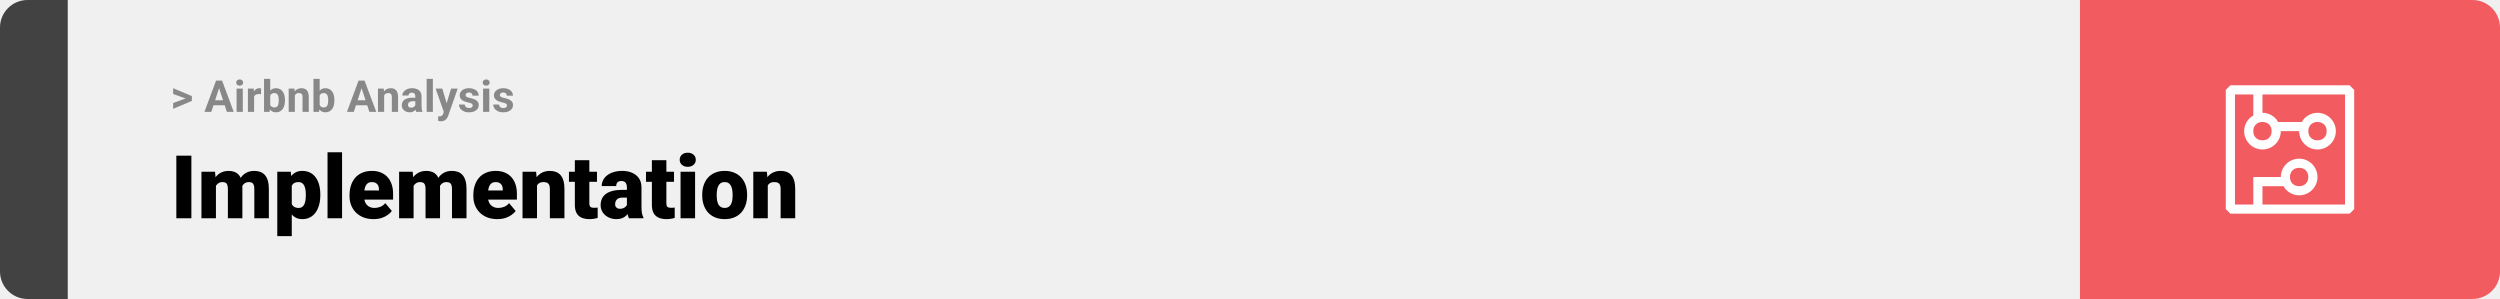
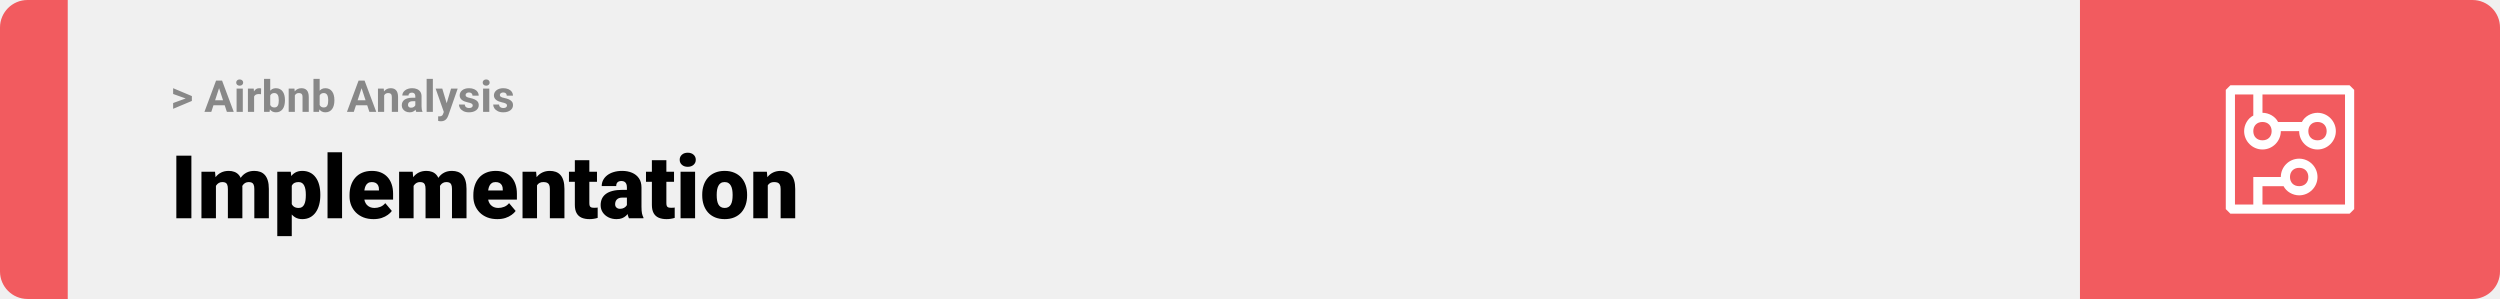
<svg xmlns="http://www.w3.org/2000/svg" width="1363" height="163" viewBox="0 0 1363 163" fill="none">
-   <path d="M0 15C0 6.716 6.716 0 15 0H37V163H15C6.716 163 0 156.284 0 148V15Z" fill="#424242" />
+   <path d="M0 15C0 6.716 6.716 0 15 0H37V163H15C6.716 163 0 156.284 0 148V15Z" fill="#F25B5F" />
  <rect width="1097" height="163" transform="translate(37)" fill="#F0F0F0" />
  <path d="M101.906 53.922L94.394 51.238V48.086L104.602 52.375V54.637L101.906 53.922ZM94.394 56.172L101.918 53.43L104.602 52.785V55.035L94.394 59.324V56.172ZM119.836 46.855L115.195 61H111.457L117.797 43.938H120.176L119.836 46.855ZM123.691 61L119.039 46.855L118.664 43.938H121.066L127.441 61H123.691ZM123.48 54.648V57.402H114.469V54.648H123.48ZM132.375 48.32V61H128.988V48.32H132.375ZM128.777 45.016C128.777 44.523 128.949 44.117 129.293 43.797C129.637 43.477 130.098 43.316 130.676 43.316C131.246 43.316 131.703 43.477 132.047 43.797C132.398 44.117 132.574 44.523 132.574 45.016C132.574 45.508 132.398 45.914 132.047 46.234C131.703 46.555 131.246 46.715 130.676 46.715C130.098 46.715 129.637 46.555 129.293 46.234C128.949 45.914 128.777 45.508 128.777 45.016ZM138.539 51.086V61H135.164V48.32H138.34L138.539 51.086ZM142.359 48.238L142.301 51.367C142.137 51.344 141.938 51.324 141.703 51.309C141.477 51.285 141.27 51.273 141.082 51.273C140.605 51.273 140.191 51.336 139.84 51.461C139.496 51.578 139.207 51.754 138.973 51.988C138.746 52.223 138.574 52.508 138.457 52.844C138.348 53.18 138.285 53.562 138.27 53.992L137.59 53.781C137.59 52.961 137.672 52.207 137.836 51.52C138 50.824 138.238 50.219 138.551 49.703C138.871 49.188 139.262 48.789 139.723 48.508C140.184 48.227 140.711 48.086 141.305 48.086C141.492 48.086 141.684 48.102 141.879 48.133C142.074 48.156 142.234 48.191 142.359 48.238ZM143.953 43H147.328V58.094L146.988 61H143.953V43ZM155.355 54.531V54.777C155.355 55.723 155.254 56.59 155.051 57.379C154.855 58.168 154.551 58.852 154.137 59.43C153.723 60 153.207 60.445 152.59 60.766C151.98 61.078 151.262 61.234 150.434 61.234C149.66 61.234 148.988 61.078 148.418 60.766C147.855 60.453 147.383 60.012 147 59.441C146.617 58.871 146.309 58.203 146.074 57.438C145.84 56.672 145.664 55.836 145.547 54.93V54.391C145.664 53.484 145.84 52.648 146.074 51.883C146.309 51.117 146.617 50.449 147 49.879C147.383 49.309 147.855 48.867 148.418 48.555C148.98 48.242 149.645 48.086 150.41 48.086C151.246 48.086 151.973 48.246 152.59 48.566C153.215 48.879 153.73 49.324 154.137 49.902C154.551 50.473 154.855 51.152 155.051 51.941C155.254 52.723 155.355 53.586 155.355 54.531ZM151.98 54.777V54.531C151.98 54.016 151.941 53.531 151.863 53.078C151.793 52.617 151.668 52.215 151.488 51.871C151.309 51.52 151.062 51.242 150.75 51.039C150.445 50.836 150.051 50.734 149.566 50.734C149.105 50.734 148.715 50.812 148.395 50.969C148.074 51.125 147.809 51.344 147.598 51.625C147.395 51.906 147.242 52.242 147.141 52.633C147.039 53.016 146.977 53.438 146.953 53.898V55.434C146.977 56.051 147.078 56.598 147.258 57.074C147.445 57.543 147.727 57.914 148.102 58.188C148.484 58.453 148.98 58.586 149.59 58.586C150.066 58.586 150.461 58.492 150.773 58.305C151.086 58.117 151.328 57.852 151.5 57.508C151.68 57.164 151.805 56.762 151.875 56.301C151.945 55.832 151.98 55.324 151.98 54.777ZM160.758 51.027V61H157.383V48.32H160.547L160.758 51.027ZM160.266 54.215H159.352C159.352 53.277 159.473 52.434 159.715 51.684C159.957 50.926 160.297 50.281 160.734 49.75C161.172 49.211 161.691 48.801 162.293 48.52C162.902 48.23 163.582 48.086 164.332 48.086C164.926 48.086 165.469 48.172 165.961 48.344C166.453 48.516 166.875 48.789 167.227 49.164C167.586 49.539 167.859 50.035 168.047 50.652C168.242 51.27 168.34 52.023 168.34 52.914V61H164.941V52.902C164.941 52.34 164.863 51.902 164.707 51.59C164.551 51.277 164.32 51.059 164.016 50.934C163.719 50.801 163.352 50.734 162.914 50.734C162.461 50.734 162.066 50.824 161.73 51.004C161.402 51.184 161.129 51.434 160.91 51.754C160.699 52.066 160.539 52.434 160.43 52.855C160.32 53.277 160.266 53.73 160.266 54.215ZM170.906 43H174.281V58.094L173.941 61H170.906V43ZM182.309 54.531V54.777C182.309 55.723 182.207 56.59 182.004 57.379C181.809 58.168 181.504 58.852 181.09 59.43C180.676 60 180.16 60.445 179.543 60.766C178.934 61.078 178.215 61.234 177.387 61.234C176.613 61.234 175.941 61.078 175.371 60.766C174.809 60.453 174.336 60.012 173.953 59.441C173.57 58.871 173.262 58.203 173.027 57.438C172.793 56.672 172.617 55.836 172.5 54.93V54.391C172.617 53.484 172.793 52.648 173.027 51.883C173.262 51.117 173.57 50.449 173.953 49.879C174.336 49.309 174.809 48.867 175.371 48.555C175.934 48.242 176.598 48.086 177.363 48.086C178.199 48.086 178.926 48.246 179.543 48.566C180.168 48.879 180.684 49.324 181.09 49.902C181.504 50.473 181.809 51.152 182.004 51.941C182.207 52.723 182.309 53.586 182.309 54.531ZM178.934 54.777V54.531C178.934 54.016 178.895 53.531 178.816 53.078C178.746 52.617 178.621 52.215 178.441 51.871C178.262 51.52 178.016 51.242 177.703 51.039C177.398 50.836 177.004 50.734 176.52 50.734C176.059 50.734 175.668 50.812 175.348 50.969C175.027 51.125 174.762 51.344 174.551 51.625C174.348 51.906 174.195 52.242 174.094 52.633C173.992 53.016 173.93 53.438 173.906 53.898V55.434C173.93 56.051 174.031 56.598 174.211 57.074C174.398 57.543 174.68 57.914 175.055 58.188C175.438 58.453 175.934 58.586 176.543 58.586C177.02 58.586 177.414 58.492 177.727 58.305C178.039 58.117 178.281 57.852 178.453 57.508C178.633 57.164 178.758 56.762 178.828 56.301C178.898 55.832 178.934 55.324 178.934 54.777ZM197.531 46.855L192.891 61H189.152L195.492 43.938H197.871L197.531 46.855ZM201.387 61L196.734 46.855L196.359 43.938H198.762L205.137 61H201.387ZM201.176 54.648V57.402H192.164V54.648H201.176ZM209.438 51.027V61H206.062V48.32H209.227L209.438 51.027ZM208.945 54.215H208.031C208.031 53.277 208.152 52.434 208.395 51.684C208.637 50.926 208.977 50.281 209.414 49.75C209.852 49.211 210.371 48.801 210.973 48.52C211.582 48.23 212.262 48.086 213.012 48.086C213.605 48.086 214.148 48.172 214.641 48.344C215.133 48.516 215.555 48.789 215.906 49.164C216.266 49.539 216.539 50.035 216.727 50.652C216.922 51.27 217.02 52.023 217.02 52.914V61H213.621V52.902C213.621 52.34 213.543 51.902 213.387 51.59C213.23 51.277 213 51.059 212.695 50.934C212.398 50.801 212.031 50.734 211.594 50.734C211.141 50.734 210.746 50.824 210.41 51.004C210.082 51.184 209.809 51.434 209.59 51.754C209.379 52.066 209.219 52.434 209.109 52.855C209 53.277 208.945 53.73 208.945 54.215ZM226.43 58.141V52.492C226.43 52.086 226.363 51.738 226.23 51.449C226.098 51.152 225.891 50.922 225.609 50.758C225.336 50.594 224.98 50.512 224.543 50.512C224.168 50.512 223.844 50.578 223.57 50.711C223.297 50.836 223.086 51.02 222.938 51.262C222.789 51.496 222.715 51.773 222.715 52.094H219.34C219.34 51.555 219.465 51.043 219.715 50.559C219.965 50.074 220.328 49.648 220.805 49.281C221.281 48.906 221.848 48.613 222.504 48.402C223.168 48.191 223.91 48.086 224.73 48.086C225.715 48.086 226.59 48.25 227.355 48.578C228.121 48.906 228.723 49.398 229.16 50.055C229.605 50.711 229.828 51.531 229.828 52.516V57.941C229.828 58.637 229.871 59.207 229.957 59.652C230.043 60.09 230.168 60.473 230.332 60.801V61H226.922C226.758 60.656 226.633 60.227 226.547 59.711C226.469 59.188 226.43 58.664 226.43 58.141ZM226.875 53.277L226.898 55.188H225.012C224.566 55.188 224.18 55.238 223.852 55.34C223.523 55.441 223.254 55.586 223.043 55.773C222.832 55.953 222.676 56.164 222.574 56.406C222.48 56.648 222.434 56.914 222.434 57.203C222.434 57.492 222.5 57.754 222.633 57.988C222.766 58.215 222.957 58.395 223.207 58.527C223.457 58.652 223.75 58.715 224.086 58.715C224.594 58.715 225.035 58.613 225.41 58.41C225.785 58.207 226.074 57.957 226.277 57.66C226.488 57.363 226.598 57.082 226.605 56.816L227.496 58.246C227.371 58.566 227.199 58.898 226.98 59.242C226.77 59.586 226.5 59.91 226.172 60.215C225.844 60.512 225.449 60.758 224.988 60.953C224.527 61.141 223.98 61.234 223.348 61.234C222.543 61.234 221.812 61.074 221.156 60.754C220.508 60.426 219.992 59.977 219.609 59.406C219.234 58.828 219.047 58.172 219.047 57.438C219.047 56.773 219.172 56.184 219.422 55.668C219.672 55.152 220.039 54.719 220.523 54.367C221.016 54.008 221.629 53.738 222.363 53.559C223.098 53.371 223.949 53.277 224.918 53.277H226.875ZM235.992 43V61H232.605V43H235.992ZM242.543 59.57L245.906 48.32H249.527L244.43 62.91C244.32 63.23 244.172 63.574 243.984 63.941C243.805 64.309 243.559 64.656 243.246 64.984C242.941 65.32 242.555 65.594 242.086 65.805C241.625 66.016 241.059 66.121 240.387 66.121C240.066 66.121 239.805 66.102 239.602 66.062C239.398 66.023 239.156 65.969 238.875 65.898V63.426C238.961 63.426 239.051 63.426 239.145 63.426C239.238 63.434 239.328 63.438 239.414 63.438C239.859 63.438 240.223 63.387 240.504 63.285C240.785 63.184 241.012 63.027 241.184 62.816C241.355 62.613 241.492 62.348 241.594 62.02L242.543 59.57ZM241.137 48.32L243.891 57.508L244.371 61.082L242.074 61.328L237.516 48.32H241.137ZM257.73 57.496C257.73 57.254 257.66 57.035 257.52 56.84C257.379 56.645 257.117 56.465 256.734 56.301C256.359 56.129 255.816 55.973 255.105 55.832C254.465 55.691 253.867 55.516 253.312 55.305C252.766 55.086 252.289 54.824 251.883 54.52C251.484 54.215 251.172 53.855 250.945 53.441C250.719 53.02 250.605 52.539 250.605 52C250.605 51.469 250.719 50.969 250.945 50.5C251.18 50.031 251.512 49.617 251.941 49.258C252.379 48.891 252.91 48.605 253.535 48.402C254.168 48.191 254.879 48.086 255.668 48.086C256.77 48.086 257.715 48.262 258.504 48.613C259.301 48.965 259.91 49.449 260.332 50.066C260.762 50.676 260.977 51.371 260.977 52.152H257.602C257.602 51.824 257.531 51.531 257.391 51.273C257.258 51.008 257.047 50.801 256.758 50.652C256.477 50.496 256.109 50.418 255.656 50.418C255.281 50.418 254.957 50.484 254.684 50.617C254.41 50.742 254.199 50.914 254.051 51.133C253.91 51.344 253.84 51.578 253.84 51.836C253.84 52.031 253.879 52.207 253.957 52.363C254.043 52.512 254.18 52.648 254.367 52.773C254.555 52.898 254.797 53.016 255.094 53.125C255.398 53.227 255.773 53.32 256.219 53.406C257.133 53.594 257.949 53.84 258.668 54.145C259.387 54.441 259.957 54.848 260.379 55.363C260.801 55.871 261.012 56.539 261.012 57.367C261.012 57.93 260.887 58.445 260.637 58.914C260.387 59.383 260.027 59.793 259.559 60.145C259.09 60.488 258.527 60.758 257.871 60.953C257.223 61.141 256.492 61.234 255.68 61.234C254.5 61.234 253.5 61.023 252.68 60.602C251.867 60.18 251.25 59.645 250.828 58.996C250.414 58.34 250.207 57.668 250.207 56.98H253.406C253.422 57.441 253.539 57.812 253.758 58.094C253.984 58.375 254.27 58.578 254.613 58.703C254.965 58.828 255.344 58.891 255.75 58.891C256.188 58.891 256.551 58.832 256.84 58.715C257.129 58.59 257.348 58.426 257.496 58.223C257.652 58.012 257.73 57.77 257.73 57.496ZM266.766 48.32V61H263.379V48.32H266.766ZM263.168 45.016C263.168 44.523 263.34 44.117 263.684 43.797C264.027 43.477 264.488 43.316 265.066 43.316C265.637 43.316 266.094 43.477 266.438 43.797C266.789 44.117 266.965 44.523 266.965 45.016C266.965 45.508 266.789 45.914 266.438 46.234C266.094 46.555 265.637 46.715 265.066 46.715C264.488 46.715 264.027 46.555 263.684 46.234C263.34 45.914 263.168 45.508 263.168 45.016ZM276.41 57.496C276.41 57.254 276.34 57.035 276.199 56.84C276.059 56.645 275.797 56.465 275.414 56.301C275.039 56.129 274.496 55.973 273.785 55.832C273.145 55.691 272.547 55.516 271.992 55.305C271.445 55.086 270.969 54.824 270.562 54.52C270.164 54.215 269.852 53.855 269.625 53.441C269.398 53.02 269.285 52.539 269.285 52C269.285 51.469 269.398 50.969 269.625 50.5C269.859 50.031 270.191 49.617 270.621 49.258C271.059 48.891 271.59 48.605 272.215 48.402C272.848 48.191 273.559 48.086 274.348 48.086C275.449 48.086 276.395 48.262 277.184 48.613C277.98 48.965 278.59 49.449 279.012 50.066C279.441 50.676 279.656 51.371 279.656 52.152H276.281C276.281 51.824 276.211 51.531 276.07 51.273C275.938 51.008 275.727 50.801 275.438 50.652C275.156 50.496 274.789 50.418 274.336 50.418C273.961 50.418 273.637 50.484 273.363 50.617C273.09 50.742 272.879 50.914 272.73 51.133C272.59 51.344 272.52 51.578 272.52 51.836C272.52 52.031 272.559 52.207 272.637 52.363C272.723 52.512 272.859 52.648 273.047 52.773C273.234 52.898 273.477 53.016 273.773 53.125C274.078 53.227 274.453 53.32 274.898 53.406C275.812 53.594 276.629 53.84 277.348 54.145C278.066 54.441 278.637 54.848 279.059 55.363C279.48 55.871 279.691 56.539 279.691 57.367C279.691 57.93 279.566 58.445 279.316 58.914C279.066 59.383 278.707 59.793 278.238 60.145C277.77 60.488 277.207 60.758 276.551 60.953C275.902 61.141 275.172 61.234 274.359 61.234C273.18 61.234 272.18 61.023 271.359 60.602C270.547 60.18 269.93 59.645 269.508 58.996C269.094 58.34 268.887 57.668 268.887 56.98H272.086C272.102 57.441 272.219 57.812 272.438 58.094C272.664 58.375 272.949 58.578 273.293 58.703C273.645 58.828 274.023 58.891 274.43 58.891C274.867 58.891 275.23 58.832 275.52 58.715C275.809 58.59 276.027 58.426 276.176 58.223C276.332 58.012 276.41 57.77 276.41 57.496Z" fill="#888888" />
  <path d="M104.344 84.875V119H96.141V84.875H104.344ZM117.727 99.008V119H109.828V93.641H117.234L117.727 99.008ZM116.766 105.453L114.961 105.5C114.961 103.719 115.172 102.078 115.594 100.578C116.016 99.078 116.641 97.773 117.469 96.664C118.297 95.555 119.312 94.695 120.516 94.086C121.734 93.477 123.141 93.172 124.734 93.172C125.844 93.172 126.852 93.344 127.758 93.688C128.664 94.016 129.445 94.539 130.102 95.258C130.758 95.961 131.258 96.883 131.602 98.023C131.961 99.148 132.141 100.5 132.141 102.078V119H124.242V103.086C124.242 102.008 124.117 101.195 123.867 100.648C123.633 100.102 123.289 99.734 122.836 99.547C122.383 99.359 121.828 99.266 121.172 99.266C120.484 99.266 119.867 99.422 119.32 99.734C118.773 100.047 118.305 100.484 117.914 101.047C117.539 101.594 117.25 102.242 117.047 102.992C116.859 103.742 116.766 104.562 116.766 105.453ZM131.25 105.453L129.047 105.5C129.047 103.719 129.242 102.078 129.633 100.578C130.039 99.078 130.641 97.773 131.438 96.664C132.25 95.555 133.258 94.695 134.461 94.086C135.664 93.477 137.062 93.172 138.656 93.172C139.812 93.172 140.875 93.344 141.844 93.688C142.812 94.031 143.648 94.586 144.352 95.352C145.055 96.117 145.602 97.133 145.992 98.398C146.383 99.648 146.578 101.195 146.578 103.039V119H138.656V103.039C138.656 101.992 138.531 101.203 138.281 100.672C138.047 100.125 137.703 99.758 137.25 99.57C136.797 99.367 136.258 99.266 135.633 99.266C134.883 99.266 134.234 99.422 133.688 99.734C133.141 100.047 132.68 100.484 132.305 101.047C131.945 101.594 131.68 102.242 131.508 102.992C131.336 103.742 131.25 104.562 131.25 105.453ZM159.07 98.516V128.75H151.172V93.641H158.531L159.07 98.516ZM174.633 106.016V106.508C174.633 108.352 174.422 110.062 174 111.641C173.578 113.219 172.953 114.594 172.125 115.766C171.297 116.938 170.266 117.852 169.031 118.508C167.812 119.148 166.398 119.469 164.789 119.469C163.273 119.469 161.969 119.133 160.875 118.461C159.781 117.789 158.867 116.859 158.133 115.672C157.398 114.484 156.805 113.125 156.352 111.594C155.898 110.062 155.539 108.445 155.273 106.742V106.109C155.539 104.281 155.898 102.586 156.352 101.023C156.805 99.445 157.398 98.07 158.133 96.898C158.867 95.727 159.773 94.812 160.852 94.156C161.945 93.5 163.25 93.172 164.766 93.172C166.375 93.172 167.789 93.477 169.008 94.086C170.242 94.695 171.273 95.57 172.102 96.711C172.945 97.836 173.578 99.188 174 100.766C174.422 102.344 174.633 104.094 174.633 106.016ZM166.734 106.508V106.016C166.734 105.031 166.664 104.133 166.523 103.32C166.383 102.492 166.156 101.773 165.844 101.164C165.547 100.555 165.148 100.086 164.648 99.758C164.148 99.43 163.531 99.266 162.797 99.266C161.953 99.266 161.242 99.398 160.664 99.664C160.102 99.914 159.648 100.305 159.305 100.836C158.977 101.352 158.742 102 158.602 102.781C158.477 103.547 158.422 104.445 158.438 105.477V107.398C158.406 108.586 158.523 109.633 158.789 110.539C159.055 111.43 159.516 112.125 160.172 112.625C160.828 113.125 161.719 113.375 162.844 113.375C163.594 113.375 164.219 113.203 164.719 112.859C165.219 112.5 165.617 112.008 165.914 111.383C166.211 110.742 166.422 110.008 166.547 109.18C166.672 108.352 166.734 107.461 166.734 106.508ZM186.492 83V119H178.57V83H186.492ZM203.648 119.469C201.586 119.469 199.742 119.148 198.117 118.508C196.492 117.852 195.117 116.953 193.992 115.812C192.883 114.672 192.031 113.359 191.438 111.875C190.859 110.391 190.57 108.82 190.57 107.164V106.273C190.57 104.414 190.828 102.695 191.344 101.117C191.859 99.523 192.625 98.133 193.641 96.945C194.656 95.758 195.93 94.836 197.461 94.18C198.992 93.508 200.773 93.172 202.805 93.172C204.602 93.172 206.211 93.461 207.633 94.039C209.055 94.617 210.258 95.445 211.242 96.523C212.242 97.602 213 98.906 213.516 100.438C214.047 101.969 214.312 103.688 214.312 105.594V108.805H193.594V103.859H206.602V103.25C206.617 102.406 206.469 101.688 206.156 101.094C205.859 100.5 205.422 100.047 204.844 99.734C204.266 99.422 203.562 99.266 202.734 99.266C201.875 99.266 201.164 99.453 200.602 99.828C200.055 100.203 199.625 100.719 199.312 101.375C199.016 102.016 198.805 102.758 198.68 103.602C198.555 104.445 198.492 105.336 198.492 106.273V107.164C198.492 108.102 198.617 108.953 198.867 109.719C199.133 110.484 199.508 111.141 199.992 111.688C200.492 112.219 201.086 112.633 201.773 112.93C202.477 113.227 203.273 113.375 204.164 113.375C205.242 113.375 206.305 113.172 207.352 112.766C208.398 112.359 209.297 111.688 210.047 110.75L213.633 115.016C213.117 115.75 212.383 116.461 211.43 117.148C210.492 117.836 209.367 118.398 208.055 118.836C206.742 119.258 205.273 119.469 203.648 119.469ZM225.492 99.008V119H217.594V93.641H225L225.492 99.008ZM224.531 105.453L222.727 105.5C222.727 103.719 222.938 102.078 223.359 100.578C223.781 99.078 224.406 97.773 225.234 96.664C226.062 95.555 227.078 94.695 228.281 94.086C229.5 93.477 230.906 93.172 232.5 93.172C233.609 93.172 234.617 93.344 235.523 93.688C236.43 94.016 237.211 94.539 237.867 95.258C238.523 95.961 239.023 96.883 239.367 98.023C239.727 99.148 239.906 100.5 239.906 102.078V119H232.008V103.086C232.008 102.008 231.883 101.195 231.633 100.648C231.398 100.102 231.055 99.734 230.602 99.547C230.148 99.359 229.594 99.266 228.938 99.266C228.25 99.266 227.633 99.422 227.086 99.734C226.539 100.047 226.07 100.484 225.68 101.047C225.305 101.594 225.016 102.242 224.812 102.992C224.625 103.742 224.531 104.562 224.531 105.453ZM239.016 105.453L236.812 105.5C236.812 103.719 237.008 102.078 237.398 100.578C237.805 99.078 238.406 97.773 239.203 96.664C240.016 95.555 241.023 94.695 242.227 94.086C243.43 93.477 244.828 93.172 246.422 93.172C247.578 93.172 248.641 93.344 249.609 93.688C250.578 94.031 251.414 94.586 252.117 95.352C252.82 96.117 253.367 97.133 253.758 98.398C254.148 99.648 254.344 101.195 254.344 103.039V119H246.422V103.039C246.422 101.992 246.297 101.203 246.047 100.672C245.812 100.125 245.469 99.758 245.016 99.57C244.562 99.367 244.023 99.266 243.398 99.266C242.648 99.266 242 99.422 241.453 99.734C240.906 100.047 240.445 100.484 240.07 101.047C239.711 101.594 239.445 102.242 239.273 102.992C239.102 103.742 239.016 104.562 239.016 105.453ZM271.148 119.469C269.086 119.469 267.242 119.148 265.617 118.508C263.992 117.852 262.617 116.953 261.492 115.812C260.383 114.672 259.531 113.359 258.938 111.875C258.359 110.391 258.07 108.82 258.07 107.164V106.273C258.07 104.414 258.328 102.695 258.844 101.117C259.359 99.523 260.125 98.133 261.141 96.945C262.156 95.758 263.43 94.836 264.961 94.18C266.492 93.508 268.273 93.172 270.305 93.172C272.102 93.172 273.711 93.461 275.133 94.039C276.555 94.617 277.758 95.445 278.742 96.523C279.742 97.602 280.5 98.906 281.016 100.438C281.547 101.969 281.812 103.688 281.812 105.594V108.805H261.094V103.859H274.102V103.25C274.117 102.406 273.969 101.688 273.656 101.094C273.359 100.5 272.922 100.047 272.344 99.734C271.766 99.422 271.062 99.266 270.234 99.266C269.375 99.266 268.664 99.453 268.102 99.828C267.555 100.203 267.125 100.719 266.812 101.375C266.516 102.016 266.305 102.758 266.18 103.602C266.055 104.445 265.992 105.336 265.992 106.273V107.164C265.992 108.102 266.117 108.953 266.367 109.719C266.633 110.484 267.008 111.141 267.492 111.688C267.992 112.219 268.586 112.633 269.273 112.93C269.977 113.227 270.773 113.375 271.664 113.375C272.742 113.375 273.805 113.172 274.852 112.766C275.898 112.359 276.797 111.688 277.547 110.75L281.133 115.016C280.617 115.75 279.883 116.461 278.93 117.148C277.992 117.836 276.867 118.398 275.555 118.836C274.242 119.258 272.773 119.469 271.148 119.469ZM292.781 99.055V119H284.883V93.641H292.289L292.781 99.055ZM291.844 105.453L289.992 105.5C289.992 103.562 290.227 101.836 290.695 100.32C291.164 98.789 291.828 97.492 292.688 96.43C293.547 95.367 294.57 94.562 295.758 94.016C296.961 93.453 298.297 93.172 299.766 93.172C300.938 93.172 302.008 93.344 302.977 93.688C303.961 94.031 304.805 94.586 305.508 95.352C306.227 96.117 306.773 97.133 307.148 98.398C307.539 99.648 307.734 101.195 307.734 103.039V119H299.789V103.016C299.789 102 299.648 101.227 299.367 100.695C299.086 100.148 298.68 99.773 298.148 99.57C297.617 99.367 296.969 99.266 296.203 99.266C295.391 99.266 294.703 99.422 294.141 99.734C293.578 100.047 293.125 100.484 292.781 101.047C292.453 101.594 292.211 102.242 292.055 102.992C291.914 103.742 291.844 104.562 291.844 105.453ZM325.477 93.641V99.125H310.195V93.641H325.477ZM313.406 87.336H321.305V110.727C321.305 111.398 321.383 111.922 321.539 112.297C321.695 112.656 321.961 112.914 322.336 113.07C322.727 113.211 323.242 113.281 323.883 113.281C324.336 113.281 324.711 113.273 325.008 113.258C325.305 113.227 325.586 113.188 325.852 113.141V118.789C325.18 119.008 324.477 119.172 323.742 119.281C323.008 119.406 322.227 119.469 321.398 119.469C319.711 119.469 318.266 119.203 317.062 118.672C315.875 118.141 314.969 117.305 314.344 116.164C313.719 115.023 313.406 113.539 313.406 111.711V87.336ZM341.789 112.625V102.172C341.789 101.453 341.688 100.836 341.484 100.32C341.281 99.805 340.961 99.406 340.523 99.125C340.086 98.828 339.5 98.68 338.766 98.68C338.172 98.68 337.664 98.781 337.242 98.984C336.82 99.188 336.5 99.492 336.281 99.898C336.062 100.305 335.953 100.82 335.953 101.445H328.055C328.055 100.273 328.312 99.188 328.828 98.188C329.359 97.172 330.109 96.289 331.078 95.539C332.062 94.789 333.234 94.211 334.594 93.805C335.969 93.383 337.5 93.172 339.188 93.172C341.203 93.172 343 93.508 344.578 94.18C346.172 94.852 347.43 95.859 348.352 97.203C349.273 98.531 349.734 100.203 349.734 102.219V112.602C349.734 114.258 349.828 115.516 350.016 116.375C350.203 117.219 350.469 117.961 350.812 118.602V119H342.891C342.516 118.219 342.234 117.266 342.047 116.141C341.875 115 341.789 113.828 341.789 112.625ZM342.75 103.508L342.797 107.727H339.305C338.57 107.727 337.945 107.828 337.43 108.031C336.93 108.234 336.523 108.516 336.211 108.875C335.914 109.219 335.695 109.609 335.555 110.047C335.43 110.484 335.367 110.945 335.367 111.43C335.367 111.898 335.477 112.32 335.695 112.695C335.93 113.055 336.242 113.336 336.633 113.539C337.023 113.742 337.461 113.844 337.945 113.844C338.82 113.844 339.562 113.68 340.172 113.352C340.797 113.008 341.273 112.594 341.602 112.109C341.93 111.625 342.094 111.172 342.094 110.75L343.828 113.984C343.516 114.609 343.156 115.242 342.75 115.883C342.359 116.523 341.867 117.117 341.273 117.664C340.695 118.195 339.984 118.633 339.141 118.977C338.297 119.305 337.273 119.469 336.07 119.469C334.508 119.469 333.07 119.148 331.758 118.508C330.461 117.867 329.422 116.977 328.641 115.836C327.859 114.68 327.469 113.352 327.469 111.852C327.469 110.539 327.703 109.367 328.172 108.336C328.656 107.305 329.383 106.43 330.352 105.711C331.32 104.992 332.555 104.445 334.055 104.07C335.555 103.695 337.32 103.508 339.352 103.508H342.75ZM367.477 93.641V99.125H352.195V93.641H367.477ZM355.406 87.336H363.305V110.727C363.305 111.398 363.383 111.922 363.539 112.297C363.695 112.656 363.961 112.914 364.336 113.07C364.727 113.211 365.242 113.281 365.883 113.281C366.336 113.281 366.711 113.273 367.008 113.258C367.305 113.227 367.586 113.188 367.852 113.141V118.789C367.18 119.008 366.477 119.172 365.742 119.281C365.008 119.406 364.227 119.469 363.398 119.469C361.711 119.469 360.266 119.203 359.062 118.672C357.875 118.141 356.969 117.305 356.344 116.164C355.719 115.023 355.406 113.539 355.406 111.711V87.336ZM378.961 93.641V119H371.039V93.641H378.961ZM370.57 87.102C370.57 85.977 370.977 85.055 371.789 84.336C372.602 83.617 373.656 83.258 374.953 83.258C376.25 83.258 377.305 83.617 378.117 84.336C378.93 85.055 379.336 85.977 379.336 87.102C379.336 88.227 378.93 89.148 378.117 89.867C377.305 90.586 376.25 90.945 374.953 90.945C373.656 90.945 372.602 90.586 371.789 89.867C370.977 89.148 370.57 88.227 370.57 87.102ZM382.852 106.578V106.086C382.852 104.227 383.117 102.516 383.648 100.953C384.18 99.375 384.961 98.008 385.992 96.852C387.023 95.695 388.297 94.797 389.812 94.156C391.328 93.5 393.078 93.172 395.062 93.172C397.062 93.172 398.82 93.5 400.336 94.156C401.867 94.797 403.148 95.695 404.18 96.852C405.211 98.008 405.992 99.375 406.523 100.953C407.055 102.516 407.32 104.227 407.32 106.086V106.578C407.32 108.422 407.055 110.133 406.523 111.711C405.992 113.273 405.211 114.641 404.18 115.812C403.148 116.969 401.875 117.867 400.359 118.508C398.844 119.148 397.094 119.469 395.109 119.469C393.125 119.469 391.367 119.148 389.836 118.508C388.305 117.867 387.023 116.969 385.992 115.812C384.961 114.641 384.18 113.273 383.648 111.711C383.117 110.133 382.852 108.422 382.852 106.578ZM390.75 106.086V106.578C390.75 107.531 390.82 108.422 390.961 109.25C391.102 110.078 391.336 110.805 391.664 111.43C391.992 112.039 392.438 112.516 393 112.859C393.562 113.203 394.266 113.375 395.109 113.375C395.938 113.375 396.625 113.203 397.172 112.859C397.734 112.516 398.18 112.039 398.508 111.43C398.836 110.805 399.07 110.078 399.211 109.25C399.352 108.422 399.422 107.531 399.422 106.578V106.086C399.422 105.164 399.352 104.297 399.211 103.484C399.07 102.656 398.836 101.93 398.508 101.305C398.18 100.664 397.734 100.164 397.172 99.805C396.609 99.445 395.906 99.266 395.062 99.266C394.234 99.266 393.539 99.445 392.977 99.805C392.43 100.164 391.992 100.664 391.664 101.305C391.336 101.93 391.102 102.656 390.961 103.484C390.82 104.297 390.75 105.164 390.75 106.086ZM418.594 99.055V119H410.695V93.641H418.102L418.594 99.055ZM417.656 105.453L415.805 105.5C415.805 103.562 416.039 101.836 416.508 100.32C416.977 98.789 417.641 97.492 418.5 96.43C419.359 95.367 420.383 94.562 421.57 94.016C422.773 93.453 424.109 93.172 425.578 93.172C426.75 93.172 427.82 93.344 428.789 93.688C429.773 94.031 430.617 94.586 431.32 95.352C432.039 96.117 432.586 97.133 432.961 98.398C433.352 99.648 433.547 101.195 433.547 103.039V119H425.602V103.016C425.602 102 425.461 101.227 425.18 100.695C424.898 100.148 424.492 99.773 423.961 99.57C423.43 99.367 422.781 99.266 422.016 99.266C421.203 99.266 420.516 99.422 419.953 99.734C419.391 100.047 418.938 100.484 418.594 101.047C418.266 101.594 418.023 102.242 417.867 102.992C417.727 103.742 417.656 104.562 417.656 105.453Z" fill="black" />
  <path d="M1134 0H1348C1356.28 0 1363 6.716 1363 15V148C1363 156.284 1356.28 163 1348 163H1134V0Z" fill="#F25B5F" />
  <path d="M1281 46.5H1216L1213.5 49V114L1216 116.5H1281L1283.5 114V49L1281 46.5ZM1278.5 111.5H1233.5V101.5H1245C1246.5 104.5 1250 106.5 1253.5 106.5C1259 106.5 1263.5 102 1263.5 96.5C1263.5 91 1259 86.5 1253.5 86.5C1248 86.5 1243.5 91 1243.5 96.5H1228.5V111.5H1218.5V51.5H1228.5V63C1225.5 64.5 1223.5 68 1223.5 71.5C1223.5 77 1228 81.5 1233.5 81.5C1239 81.5 1243.5 77 1243.5 71.5H1253.5C1253.5 77 1258 81.5 1263.5 81.5C1269 81.5 1273.5 77 1273.5 71.5C1273.5 66 1269 61.5 1263.5 61.5C1260 61.5 1256.5 63.5 1255 66.5H1242C1240.5 63.5 1237 61.5 1233.5 61.5V51.5H1278.5V111.5ZM1248.5 96.5C1248.5 93.5 1250.5 91.5 1253.5 91.5C1256.5 91.5 1258.5 93.5 1258.5 96.5C1258.5 99.5 1256.5 101.5 1253.5 101.5C1250.5 101.5 1248.5 99.5 1248.5 96.5ZM1233.5 66.5C1236.5 66.5 1238.5 68.5 1238.5 71.5C1238.5 74.5 1236.5 76.5 1233.5 76.5C1230.5 76.5 1228.5 74.5 1228.5 71.5C1228.5 68.5 1230.5 66.5 1233.5 66.5ZM1263.5 66.5C1266.5 66.5 1268.5 68.5 1268.5 71.5C1268.5 74.5 1266.5 76.5 1263.5 76.5C1260.5 76.5 1258.5 74.5 1258.5 71.5C1258.5 68.5 1260.5 66.5 1263.5 66.5Z" fill="white" />
</svg>
